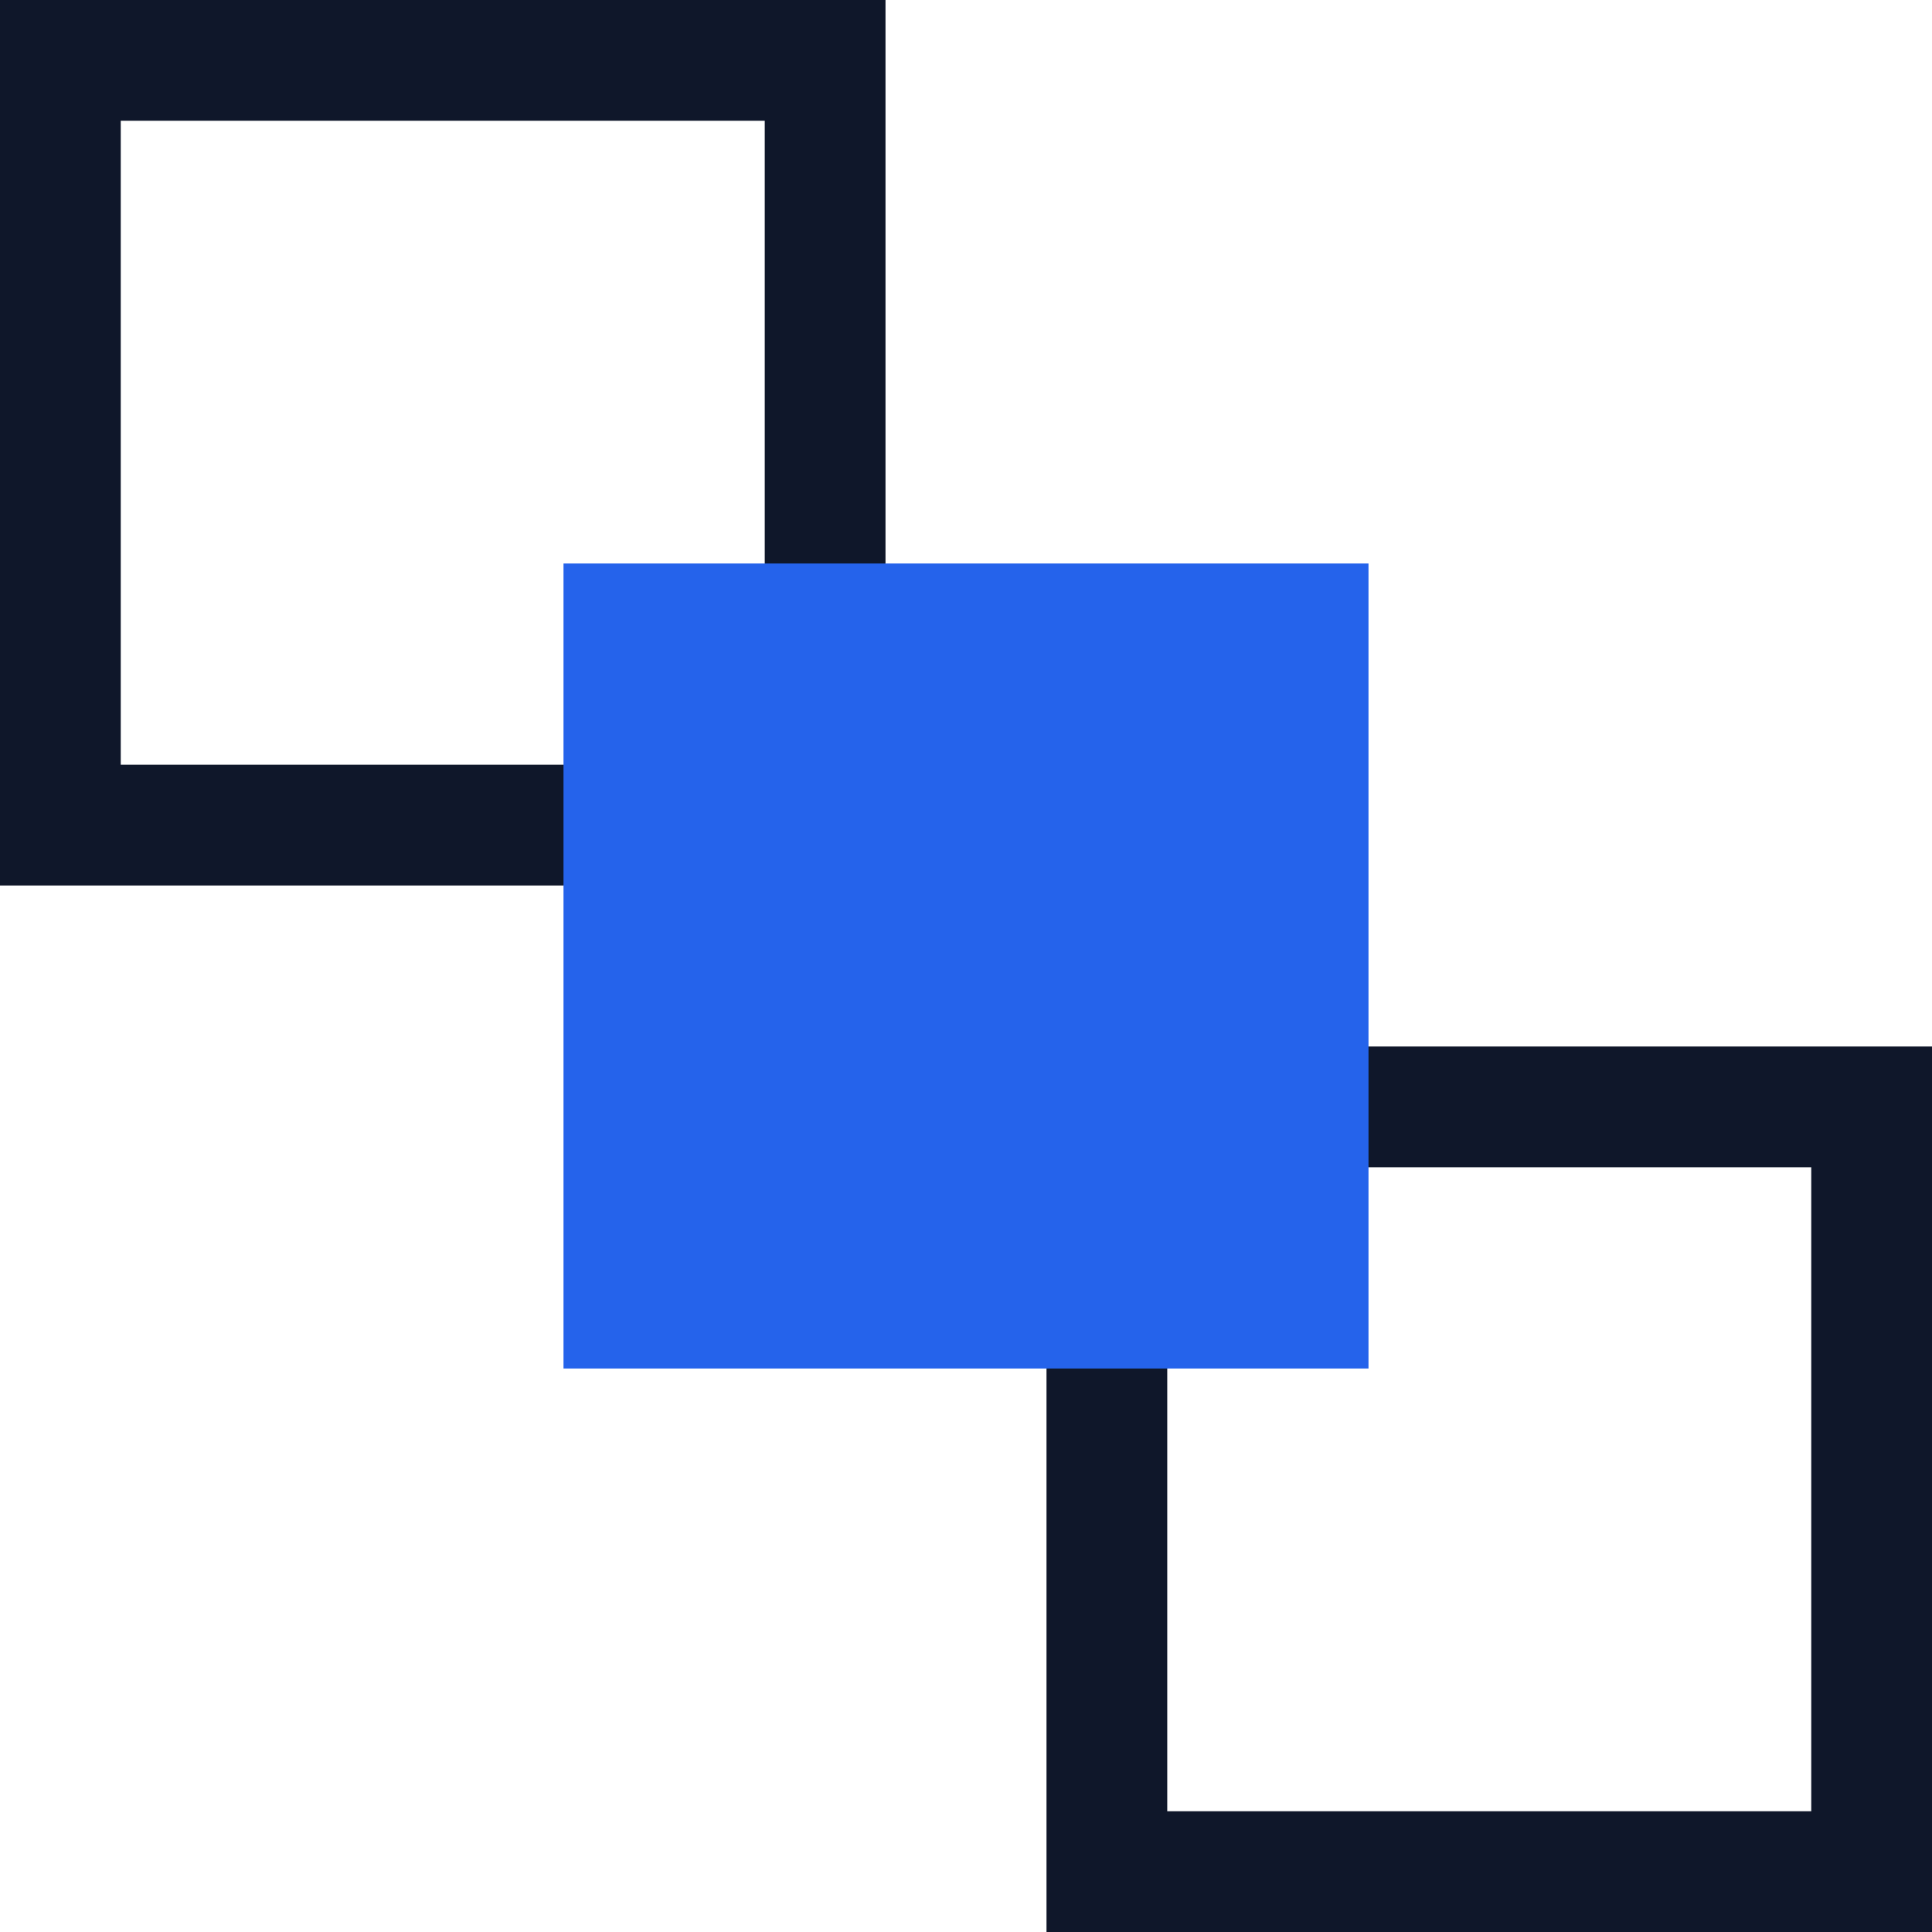
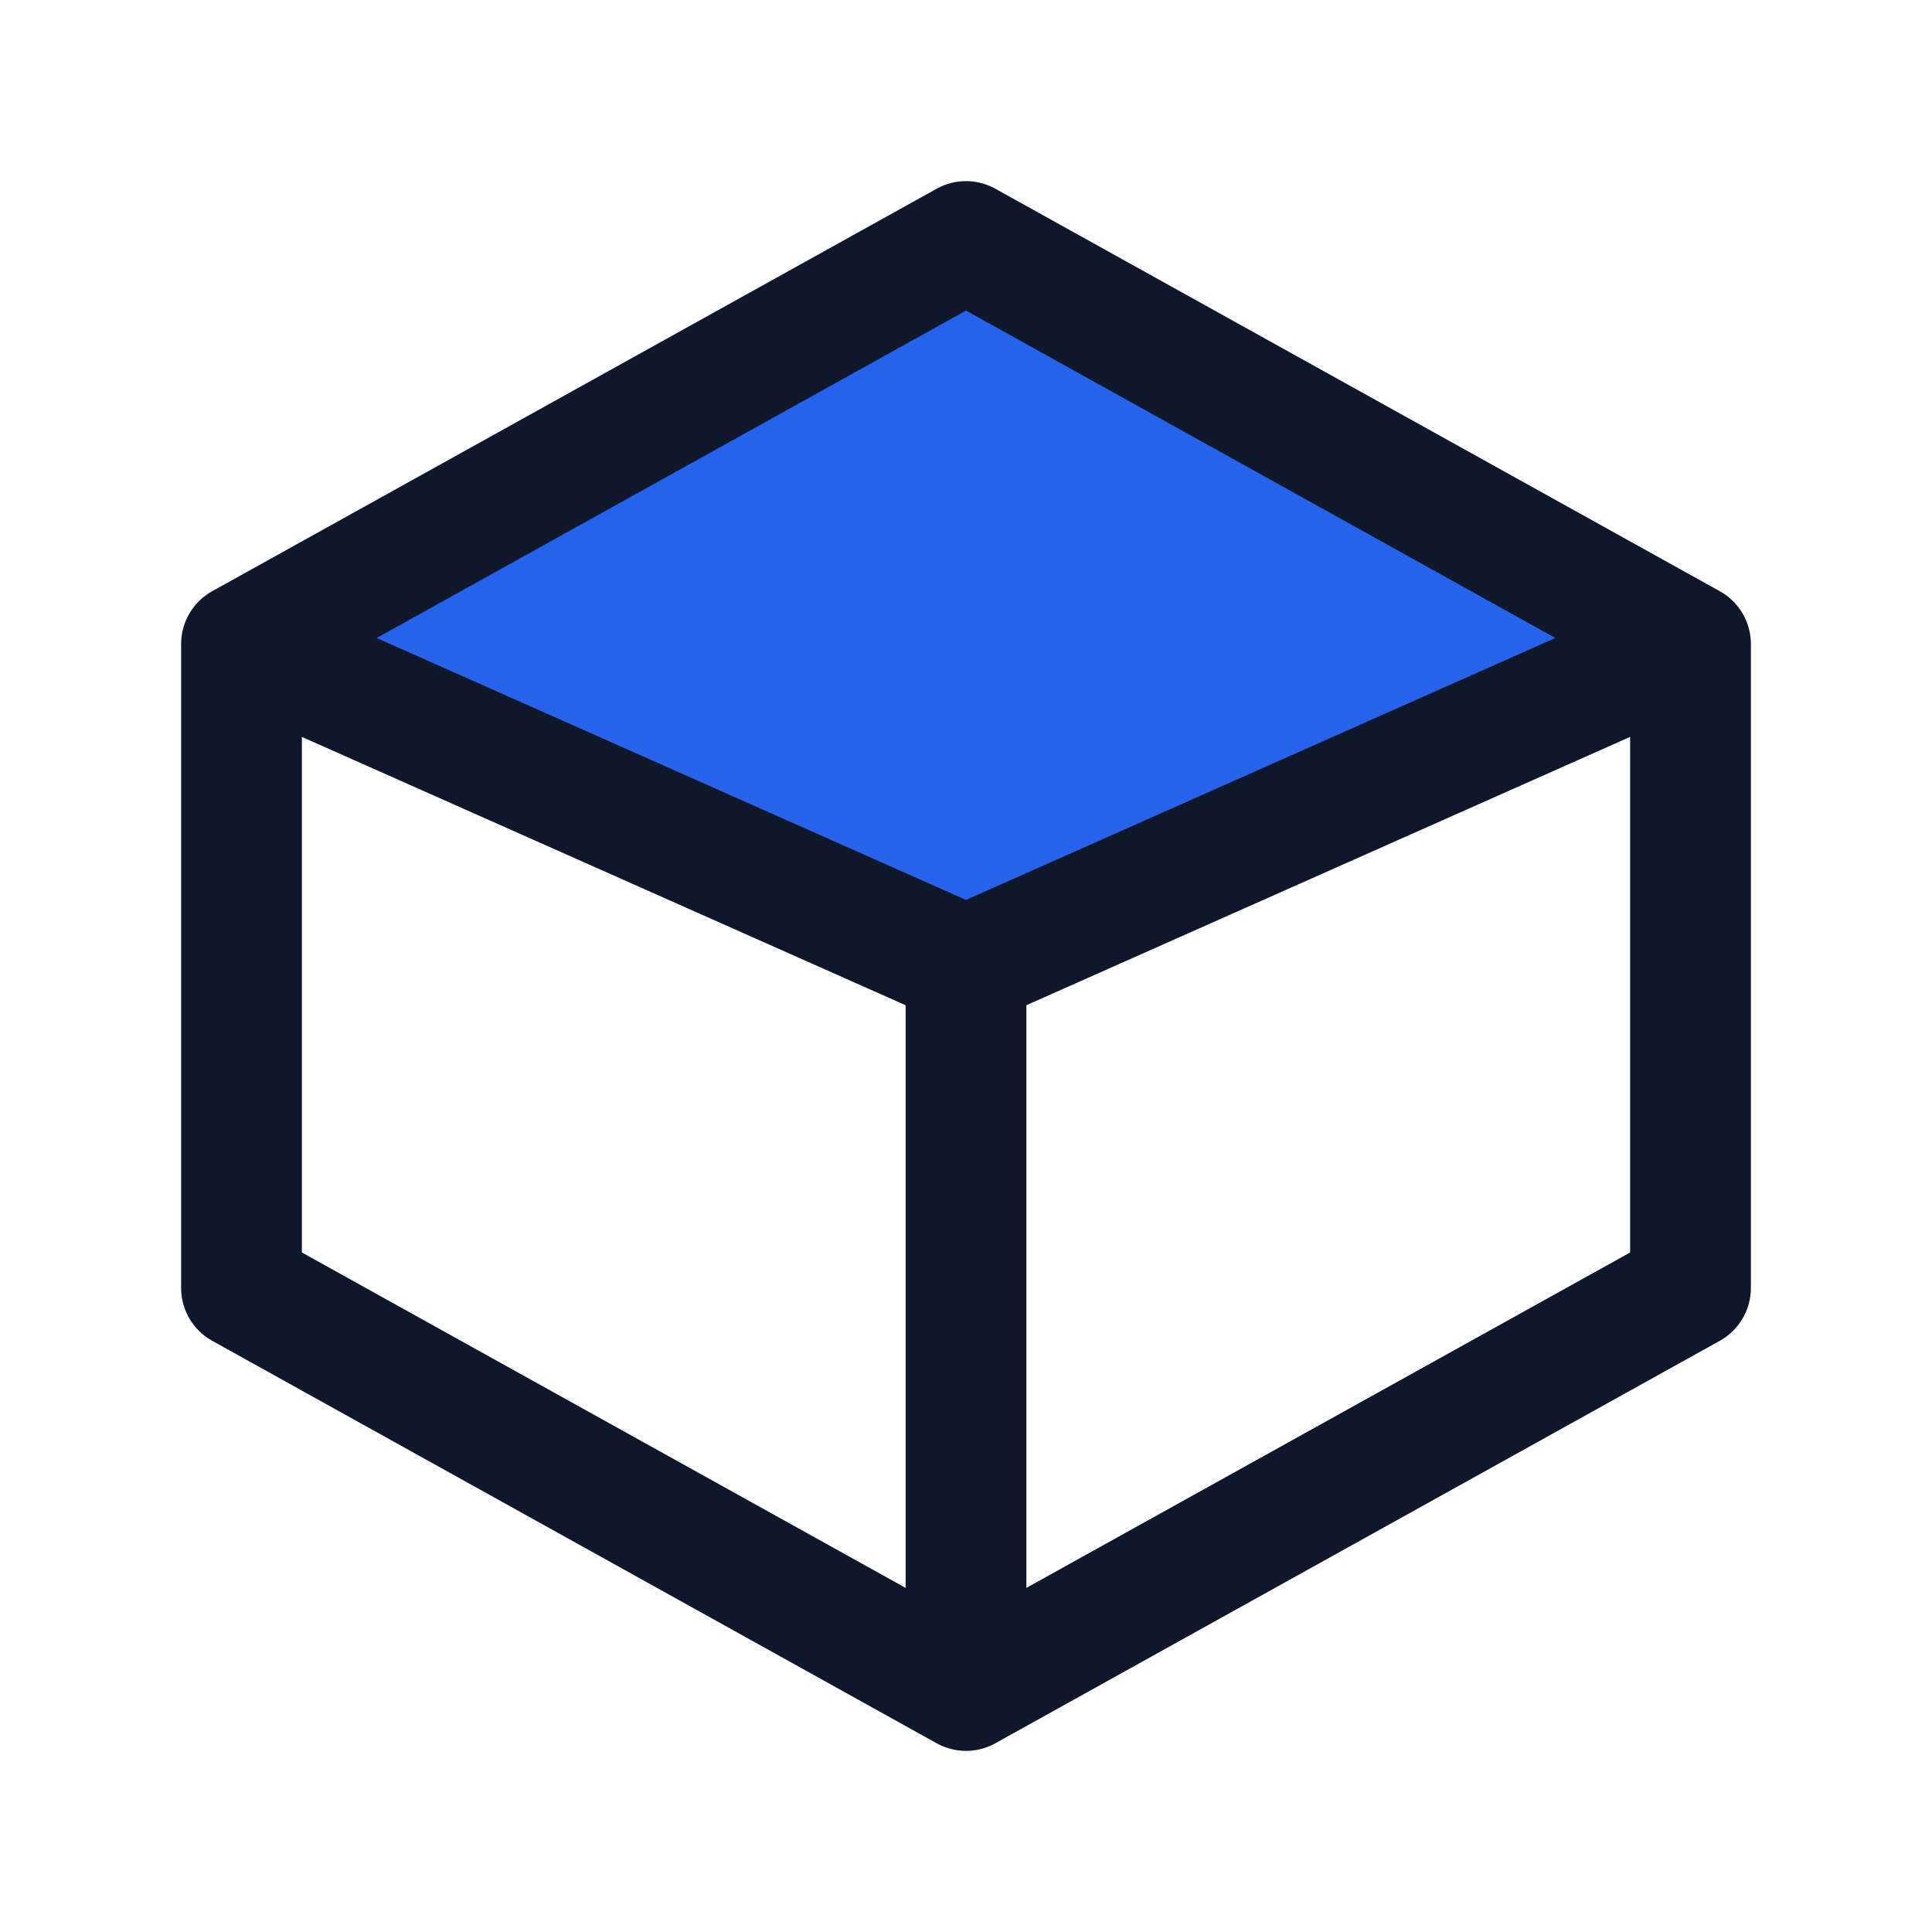
<svg xmlns="http://www.w3.org/2000/svg" viewBox="0 0 24 24" width="24" height="24" fill="none">
-   <rect x="0.75" y="0.75" width="9.5" height="9.5" stroke="#0f172a" stroke-width="1.5" />
-   <rect x="13.75" y="13.75" width="9.5" height="9.5" stroke="#0f172a" stroke-width="1.5" />
-   <rect x="7" y="7" width="10" height="10" fill="#2563eb" />
+   <path d="M12 3 L21 8 L12 12 L3 8 Z" fill="#2563eb" />
+   <path d="M12 3 L21 8 L21 16 L12 21 L3 16 L3 8 Z M12 12 L21 8 M12 12 L3 8 M12 12 L12 21" stroke="#0f172a" stroke-width="1.5" stroke-linejoin="round" stroke-linecap="round" />
</svg>
